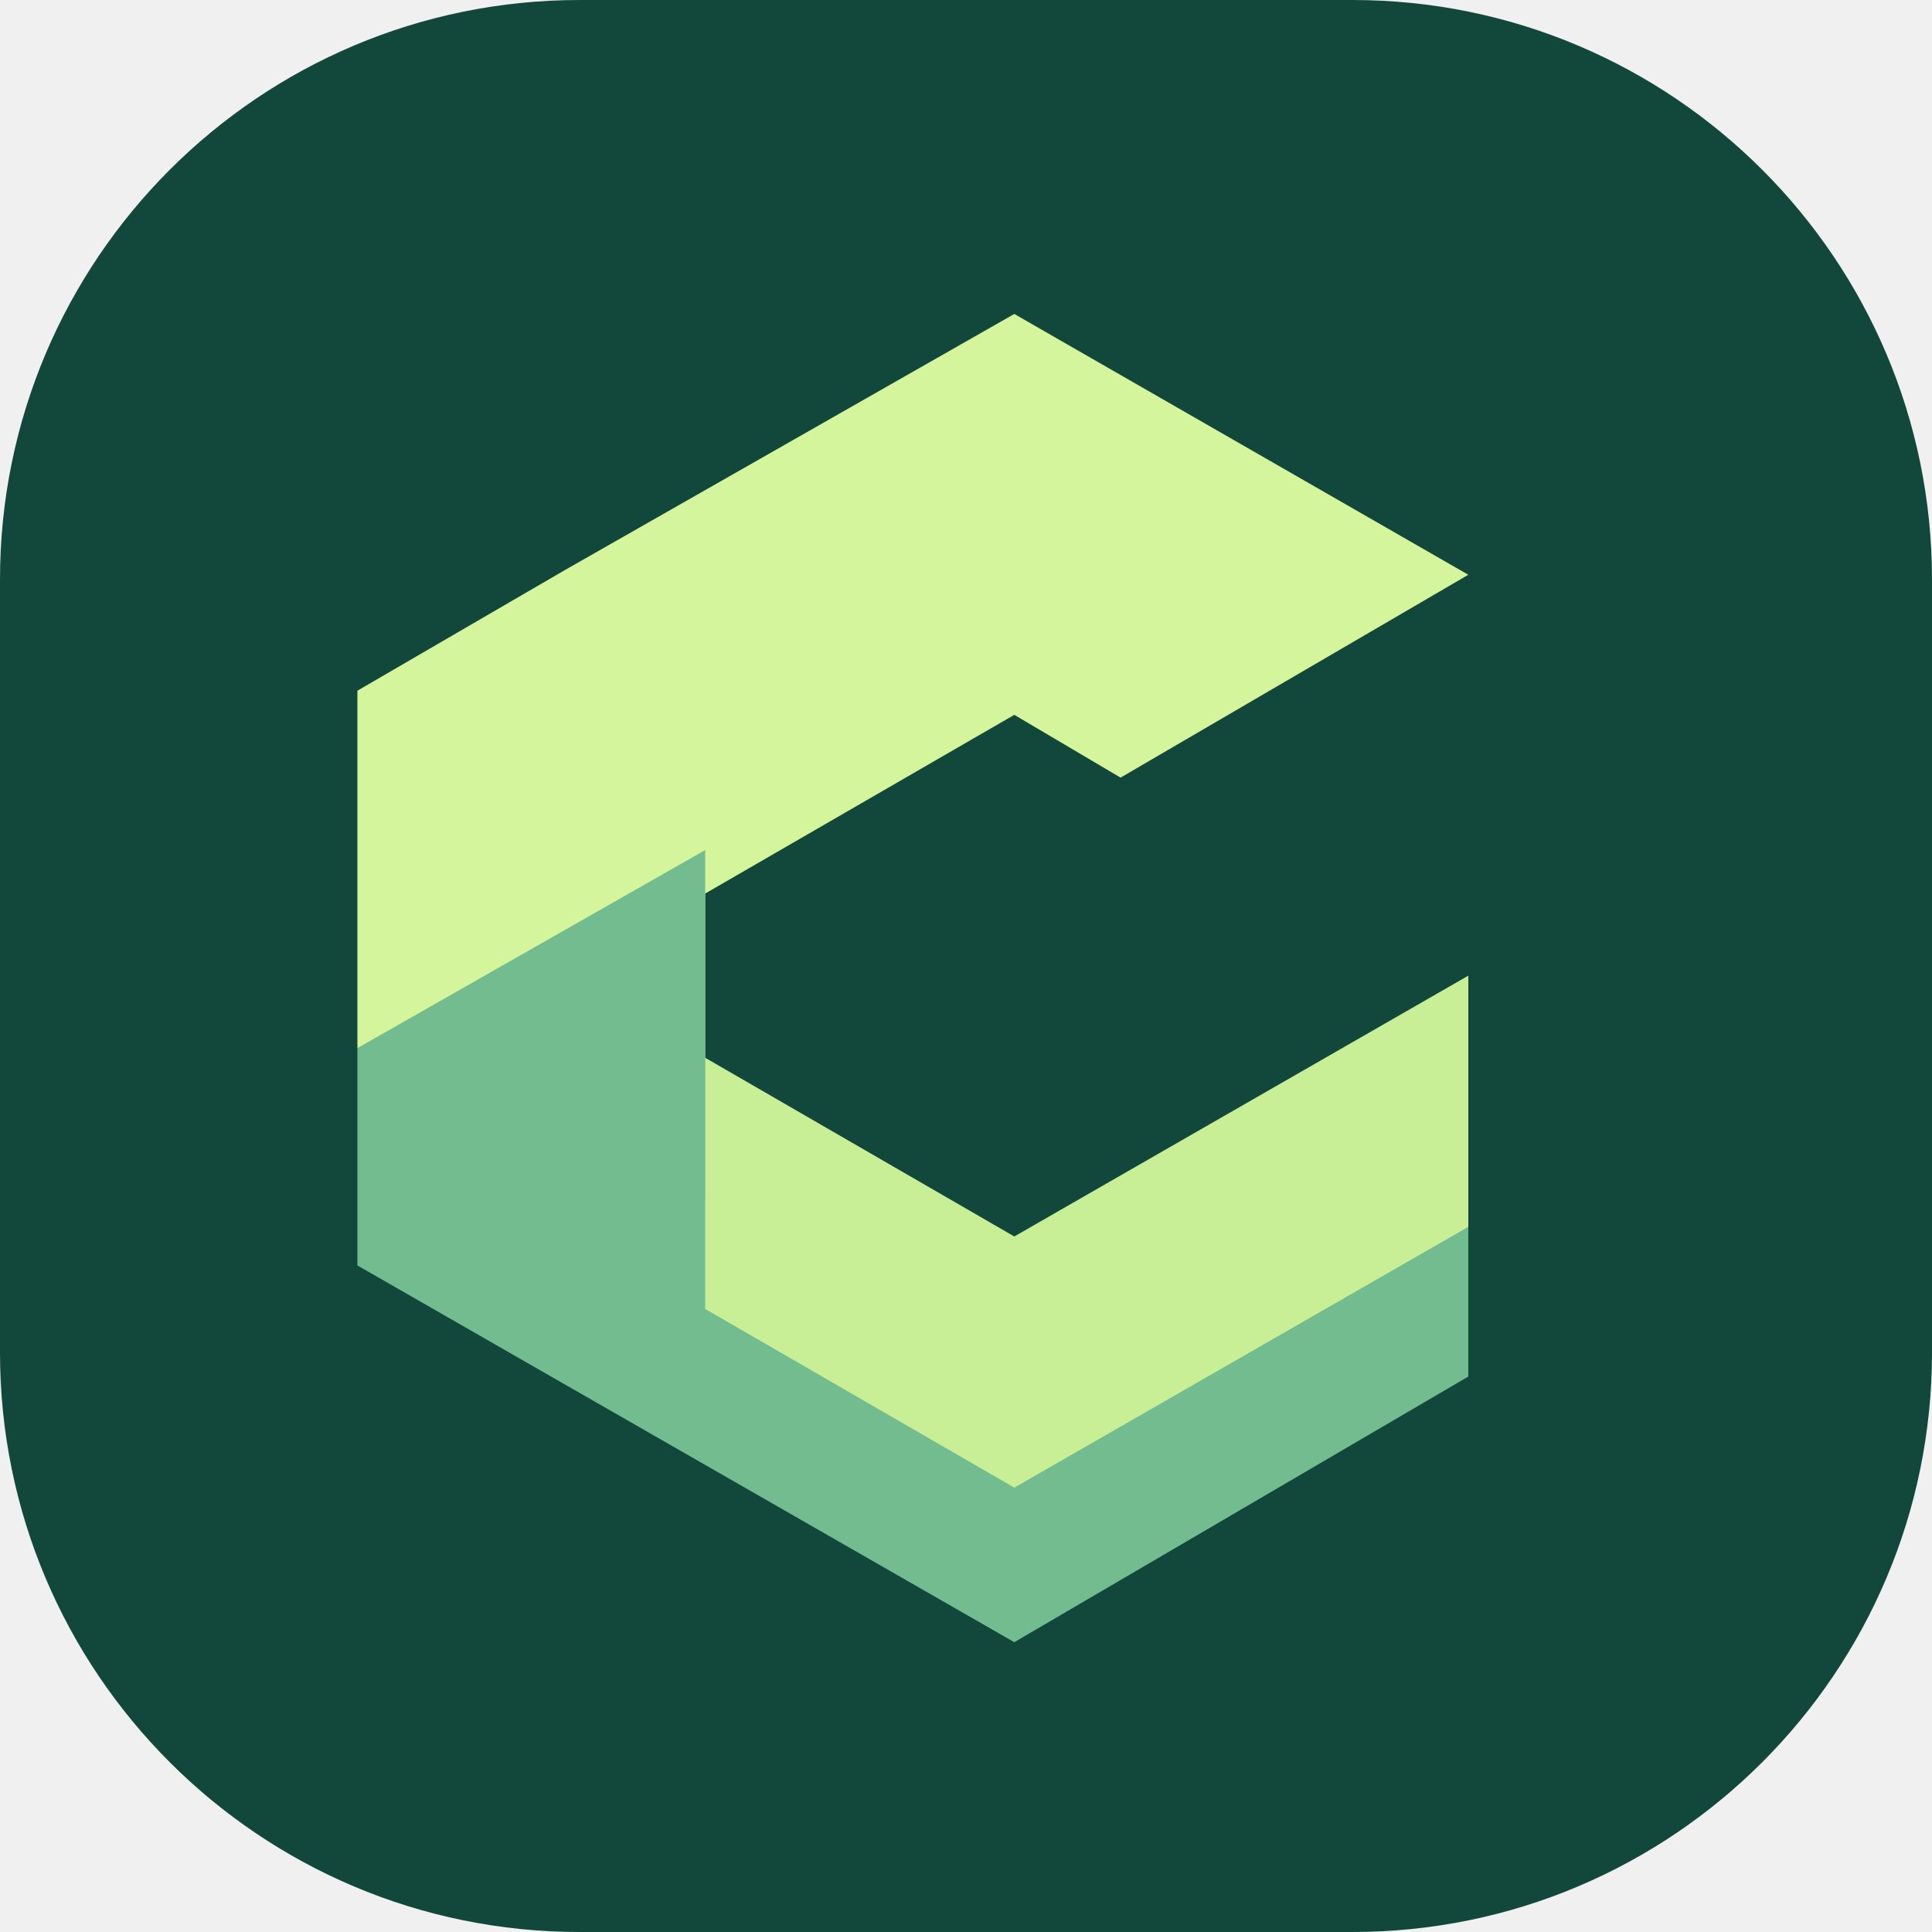
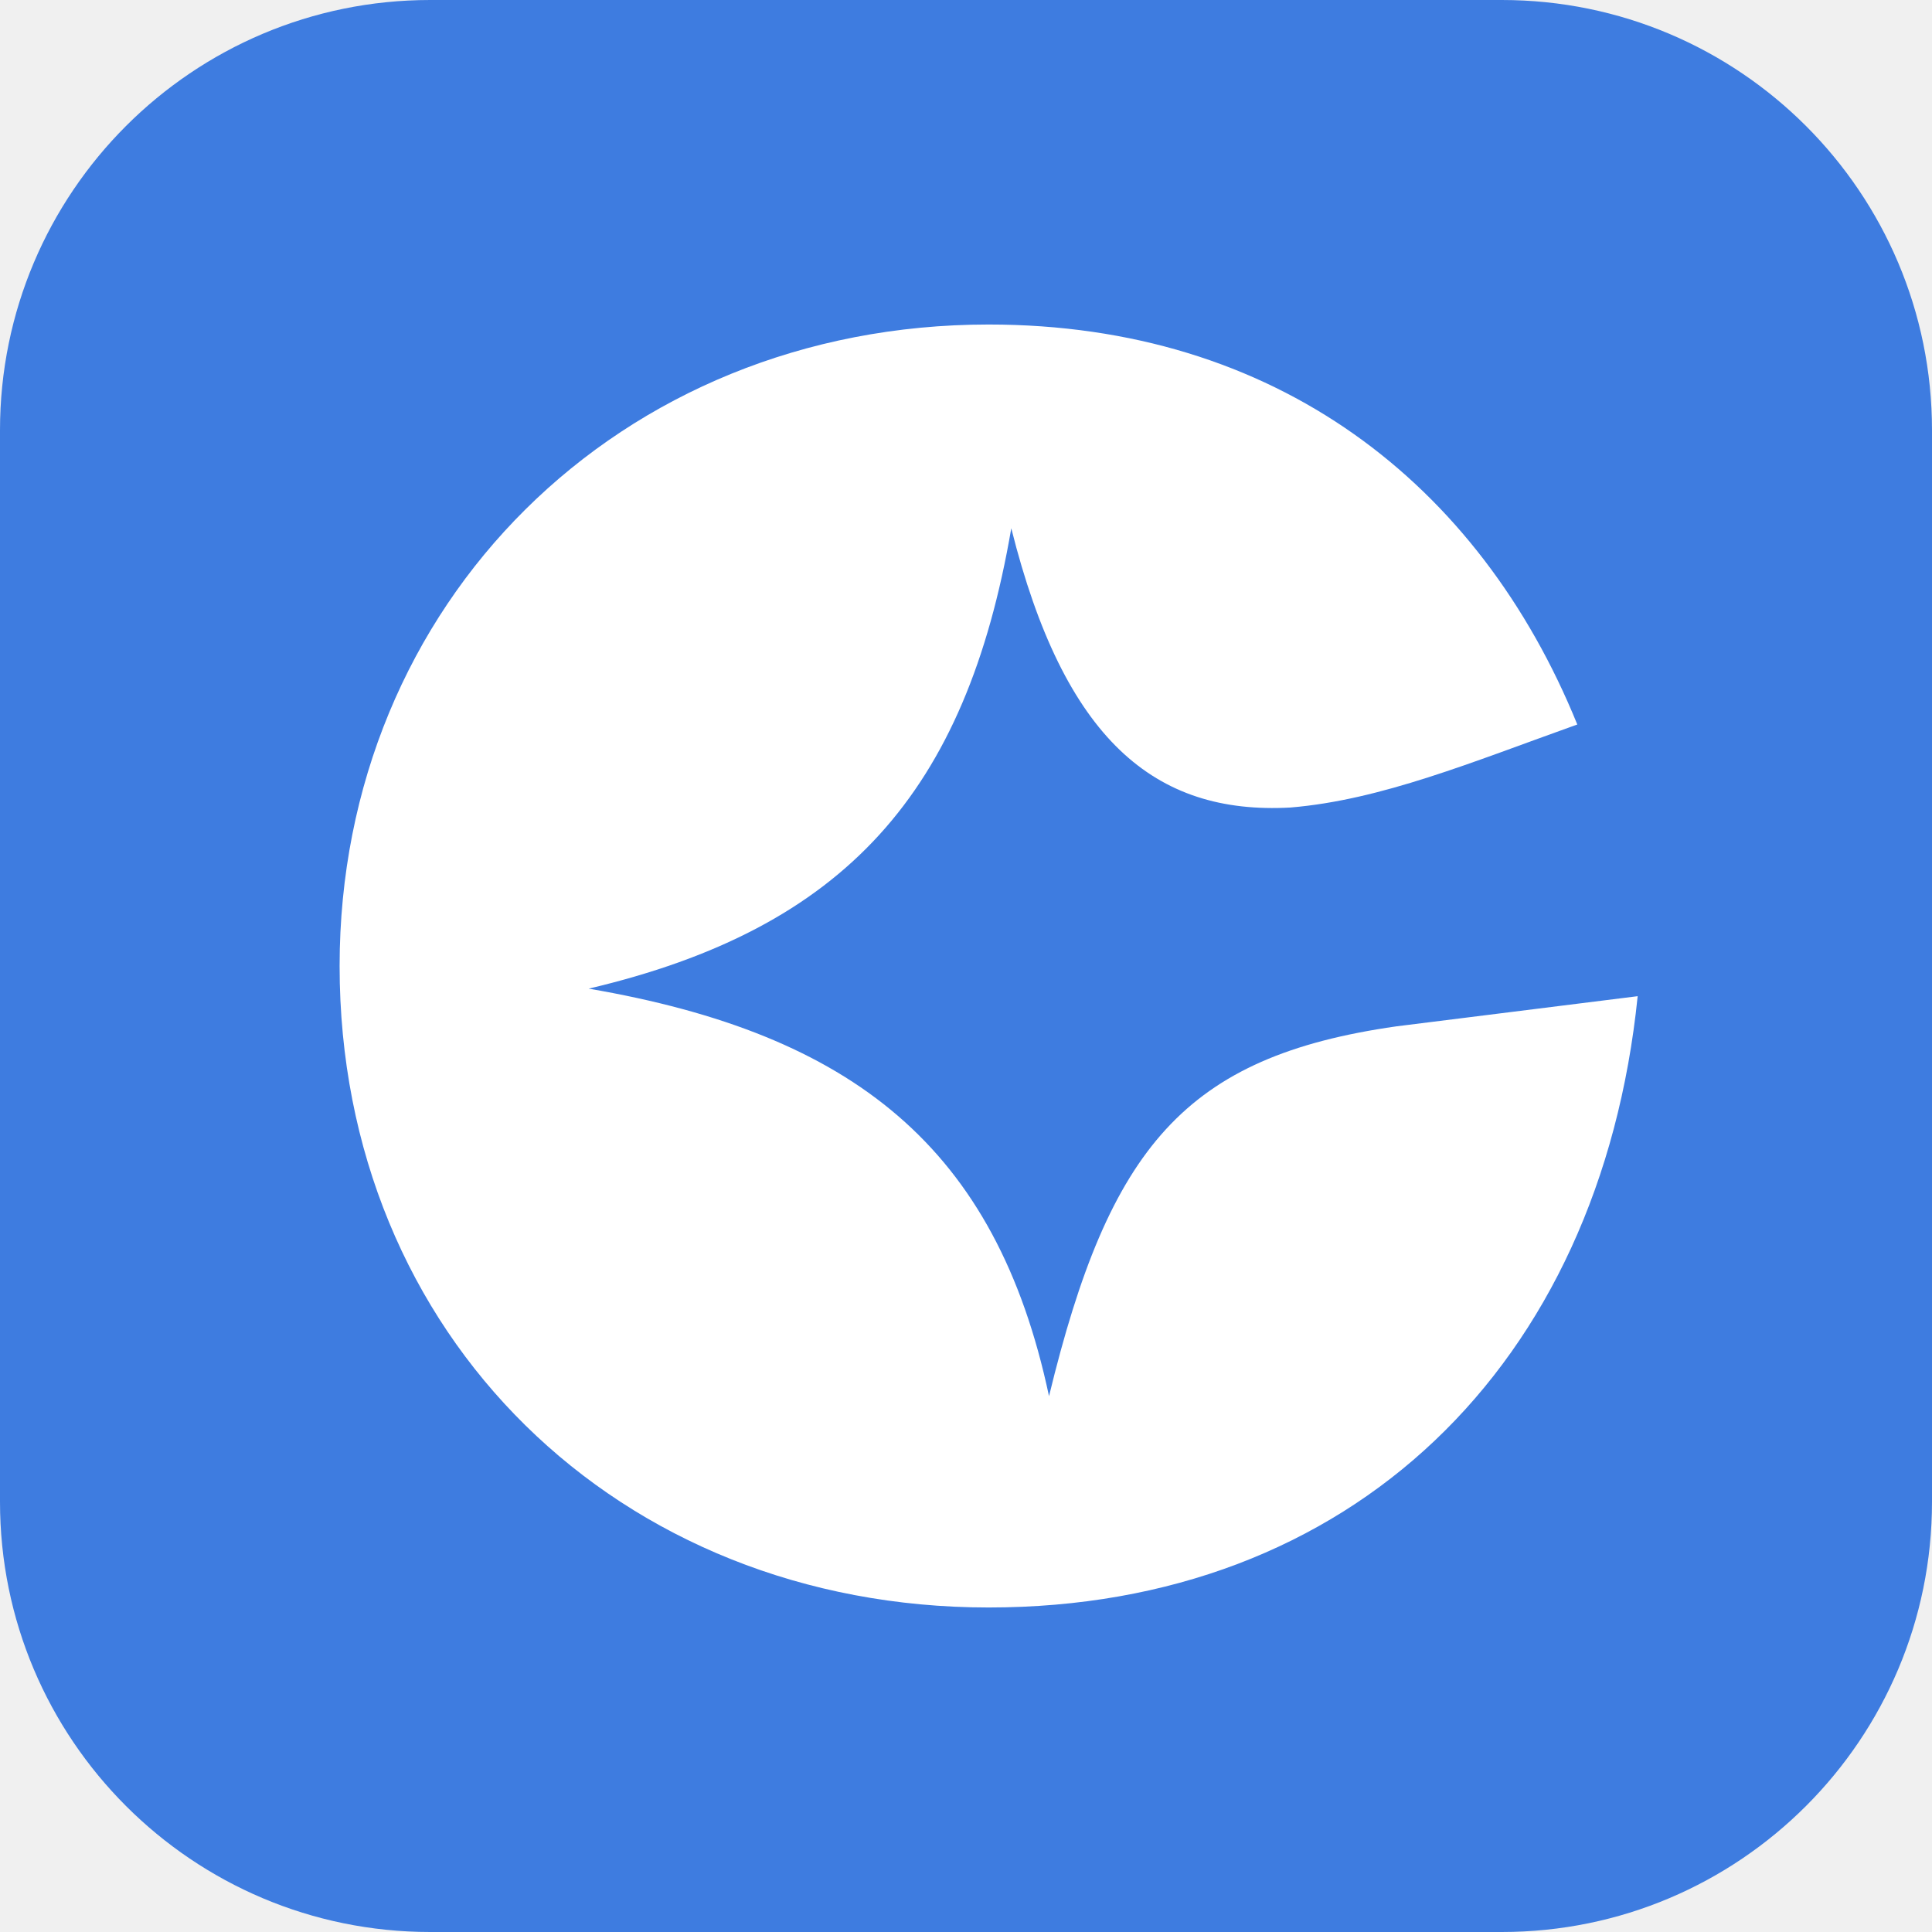
- <svg xmlns="http://www.w3.org/2000/svg" viewBox="0 0 40 40" fill="none">
-   <rect width="40" height="40" rx="12" fill="#12483b" />
-   <path d="M11.7 11.8 21 6.5l9.4 5.4-7.2 4.2-2.2-1.3-6.4 3.7v7.4l-7.2-4.2v-7.4z" fill="#d4f59c" />
-   <path d="m7.4 21.7 7.2-4.1v7.2l6.4 3.7 9.4-5.4v5.4L21 34 7.4 26.2z" fill="#72bc90" />
-   <path d="m14.6 21.9 6.4 3.7 9.4-5.4v5.2L21 30.8l-6.4-3.7z" fill="#c8ef96" />
+ <svg xmlns="http://www.w3.org/2000/svg" viewBox="0 0 256 256" width="256" height="256" role="img" aria-labelledby="titre description">
+   <rect width="256" height="256" rx="57" fill="#3E7CE0" />
+   <path fill="#FFFFFF" transform="translate(3 0)" d="M206 96C193 64 166 43 128 43C79 43 42 80 42 128C42 177 79 213 128 213C176 213 209 181 214 132L182 136C154 140 144 152 136 185C129 152 110 137 75 131C109 123 125 105 131 70C138 98 150 108 168 107C180 106 192 101 206 96Z" />
</svg>
